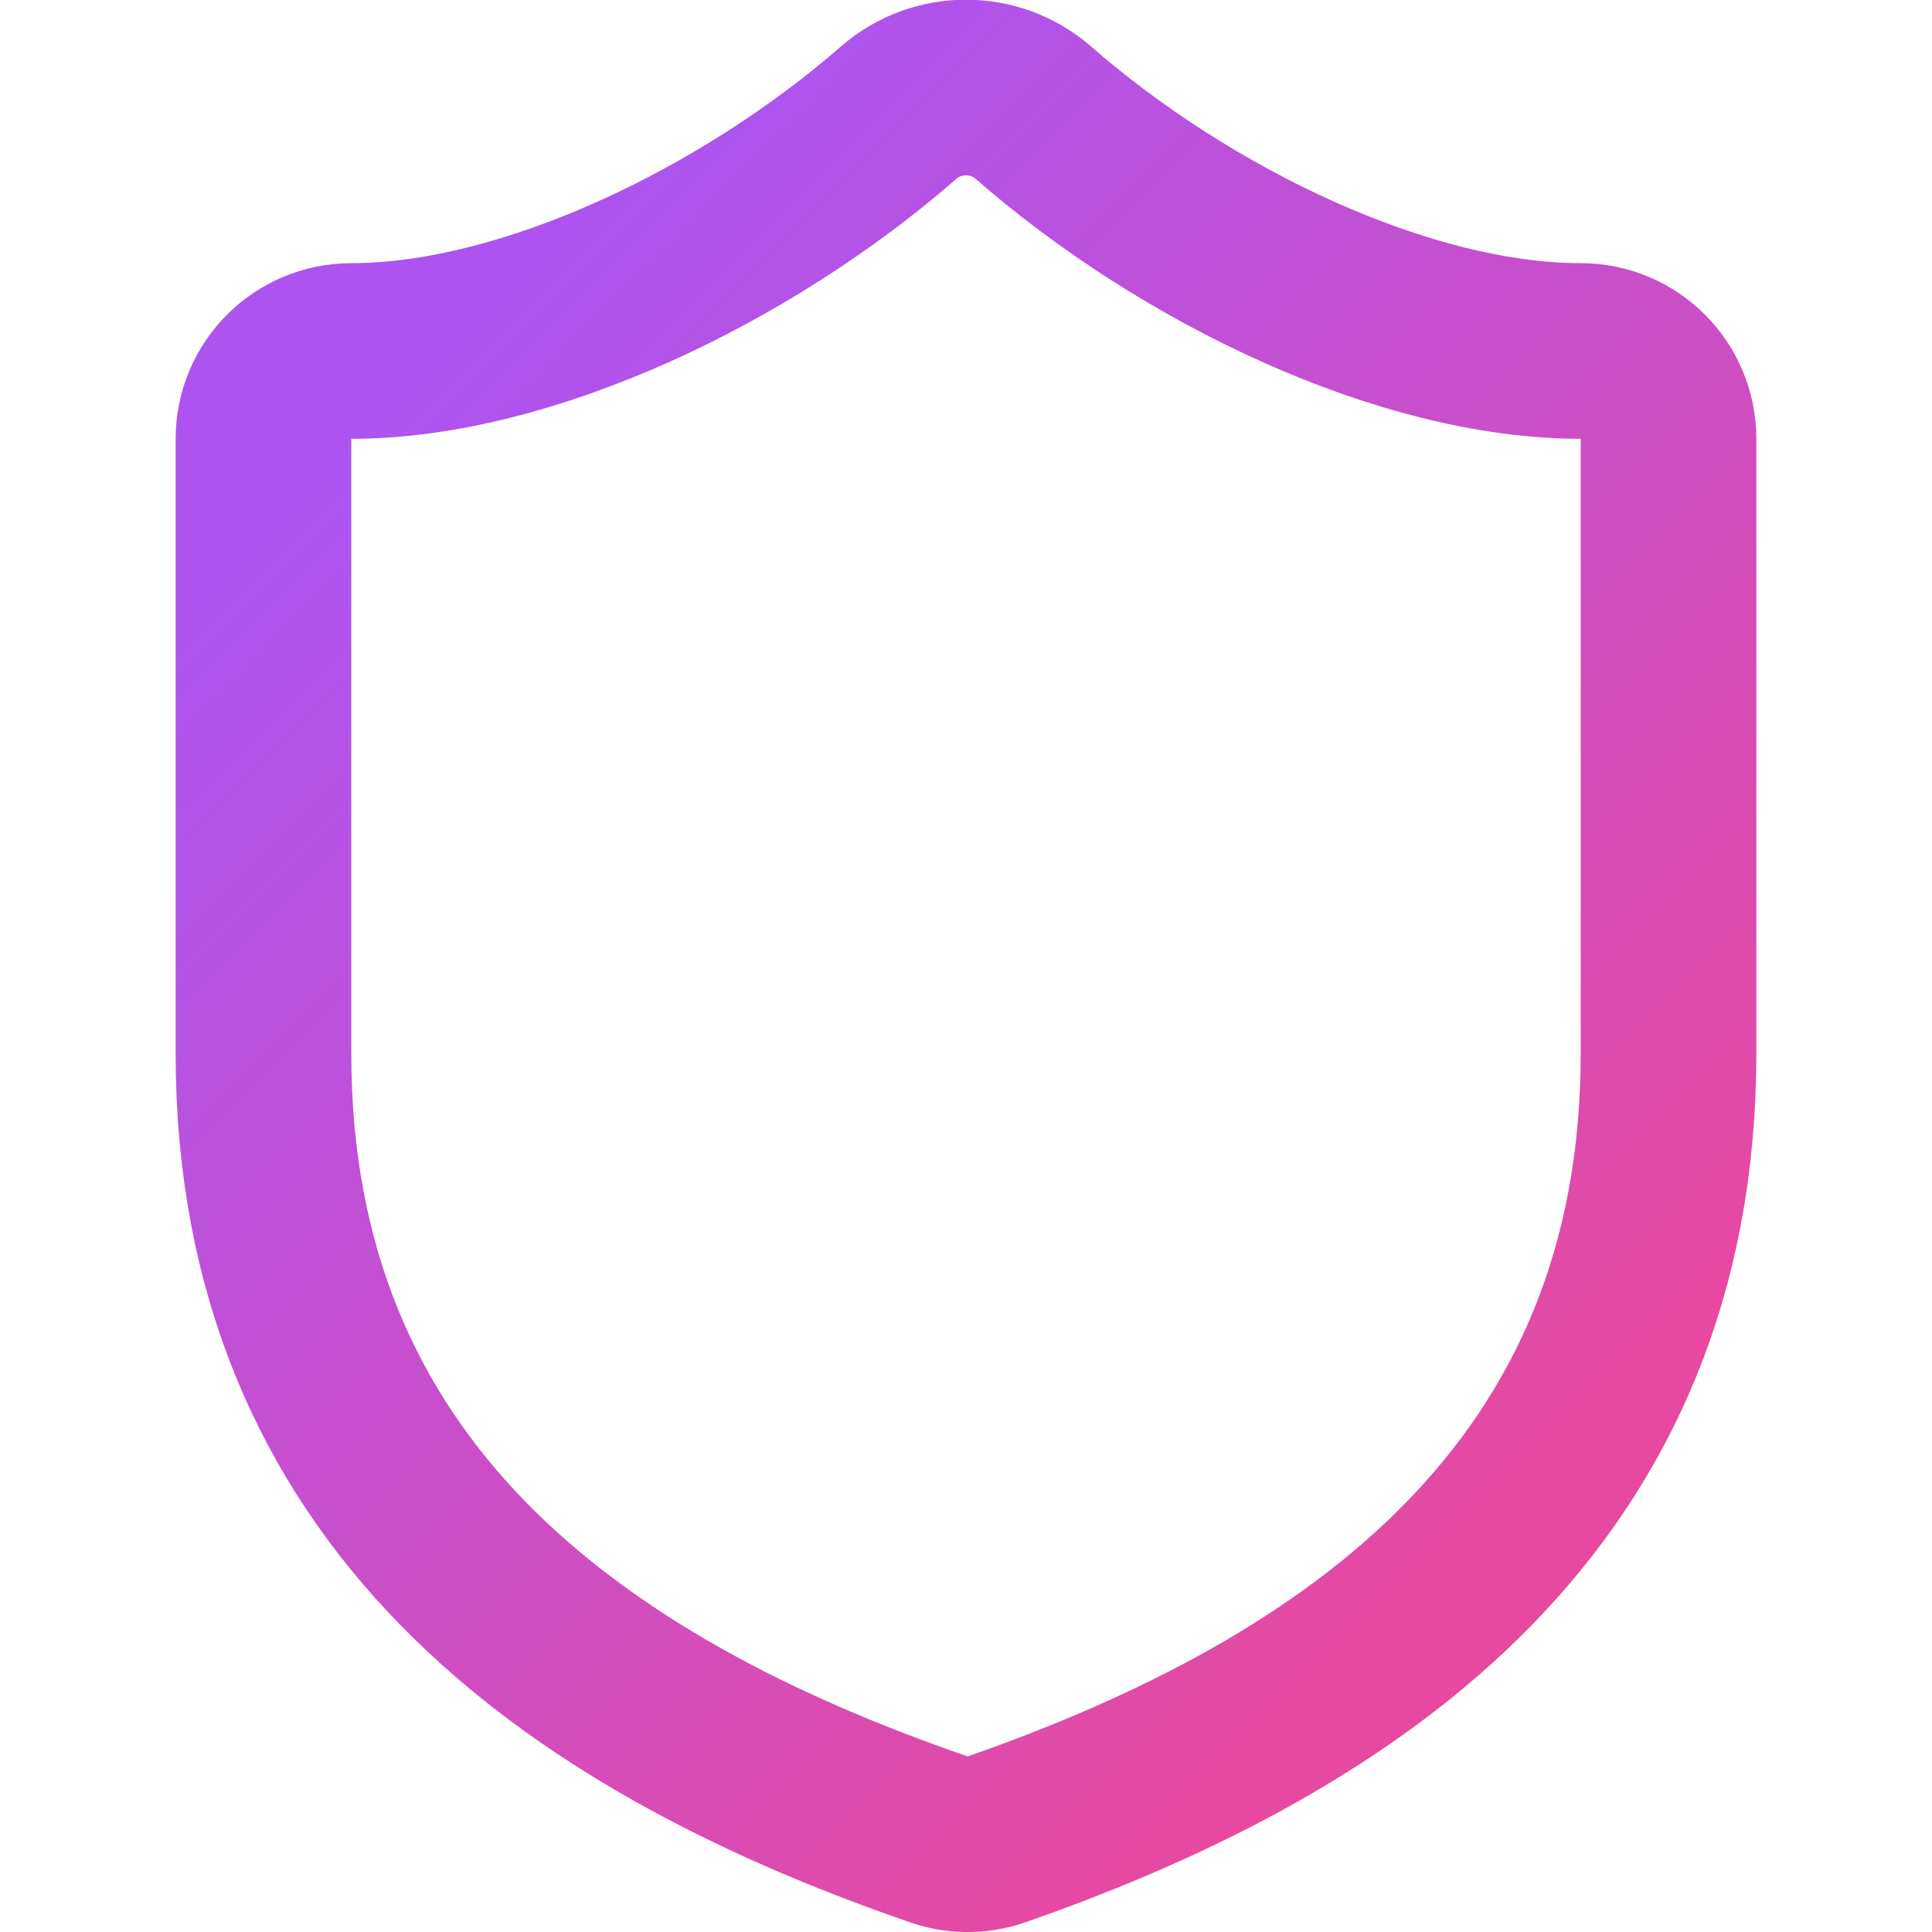
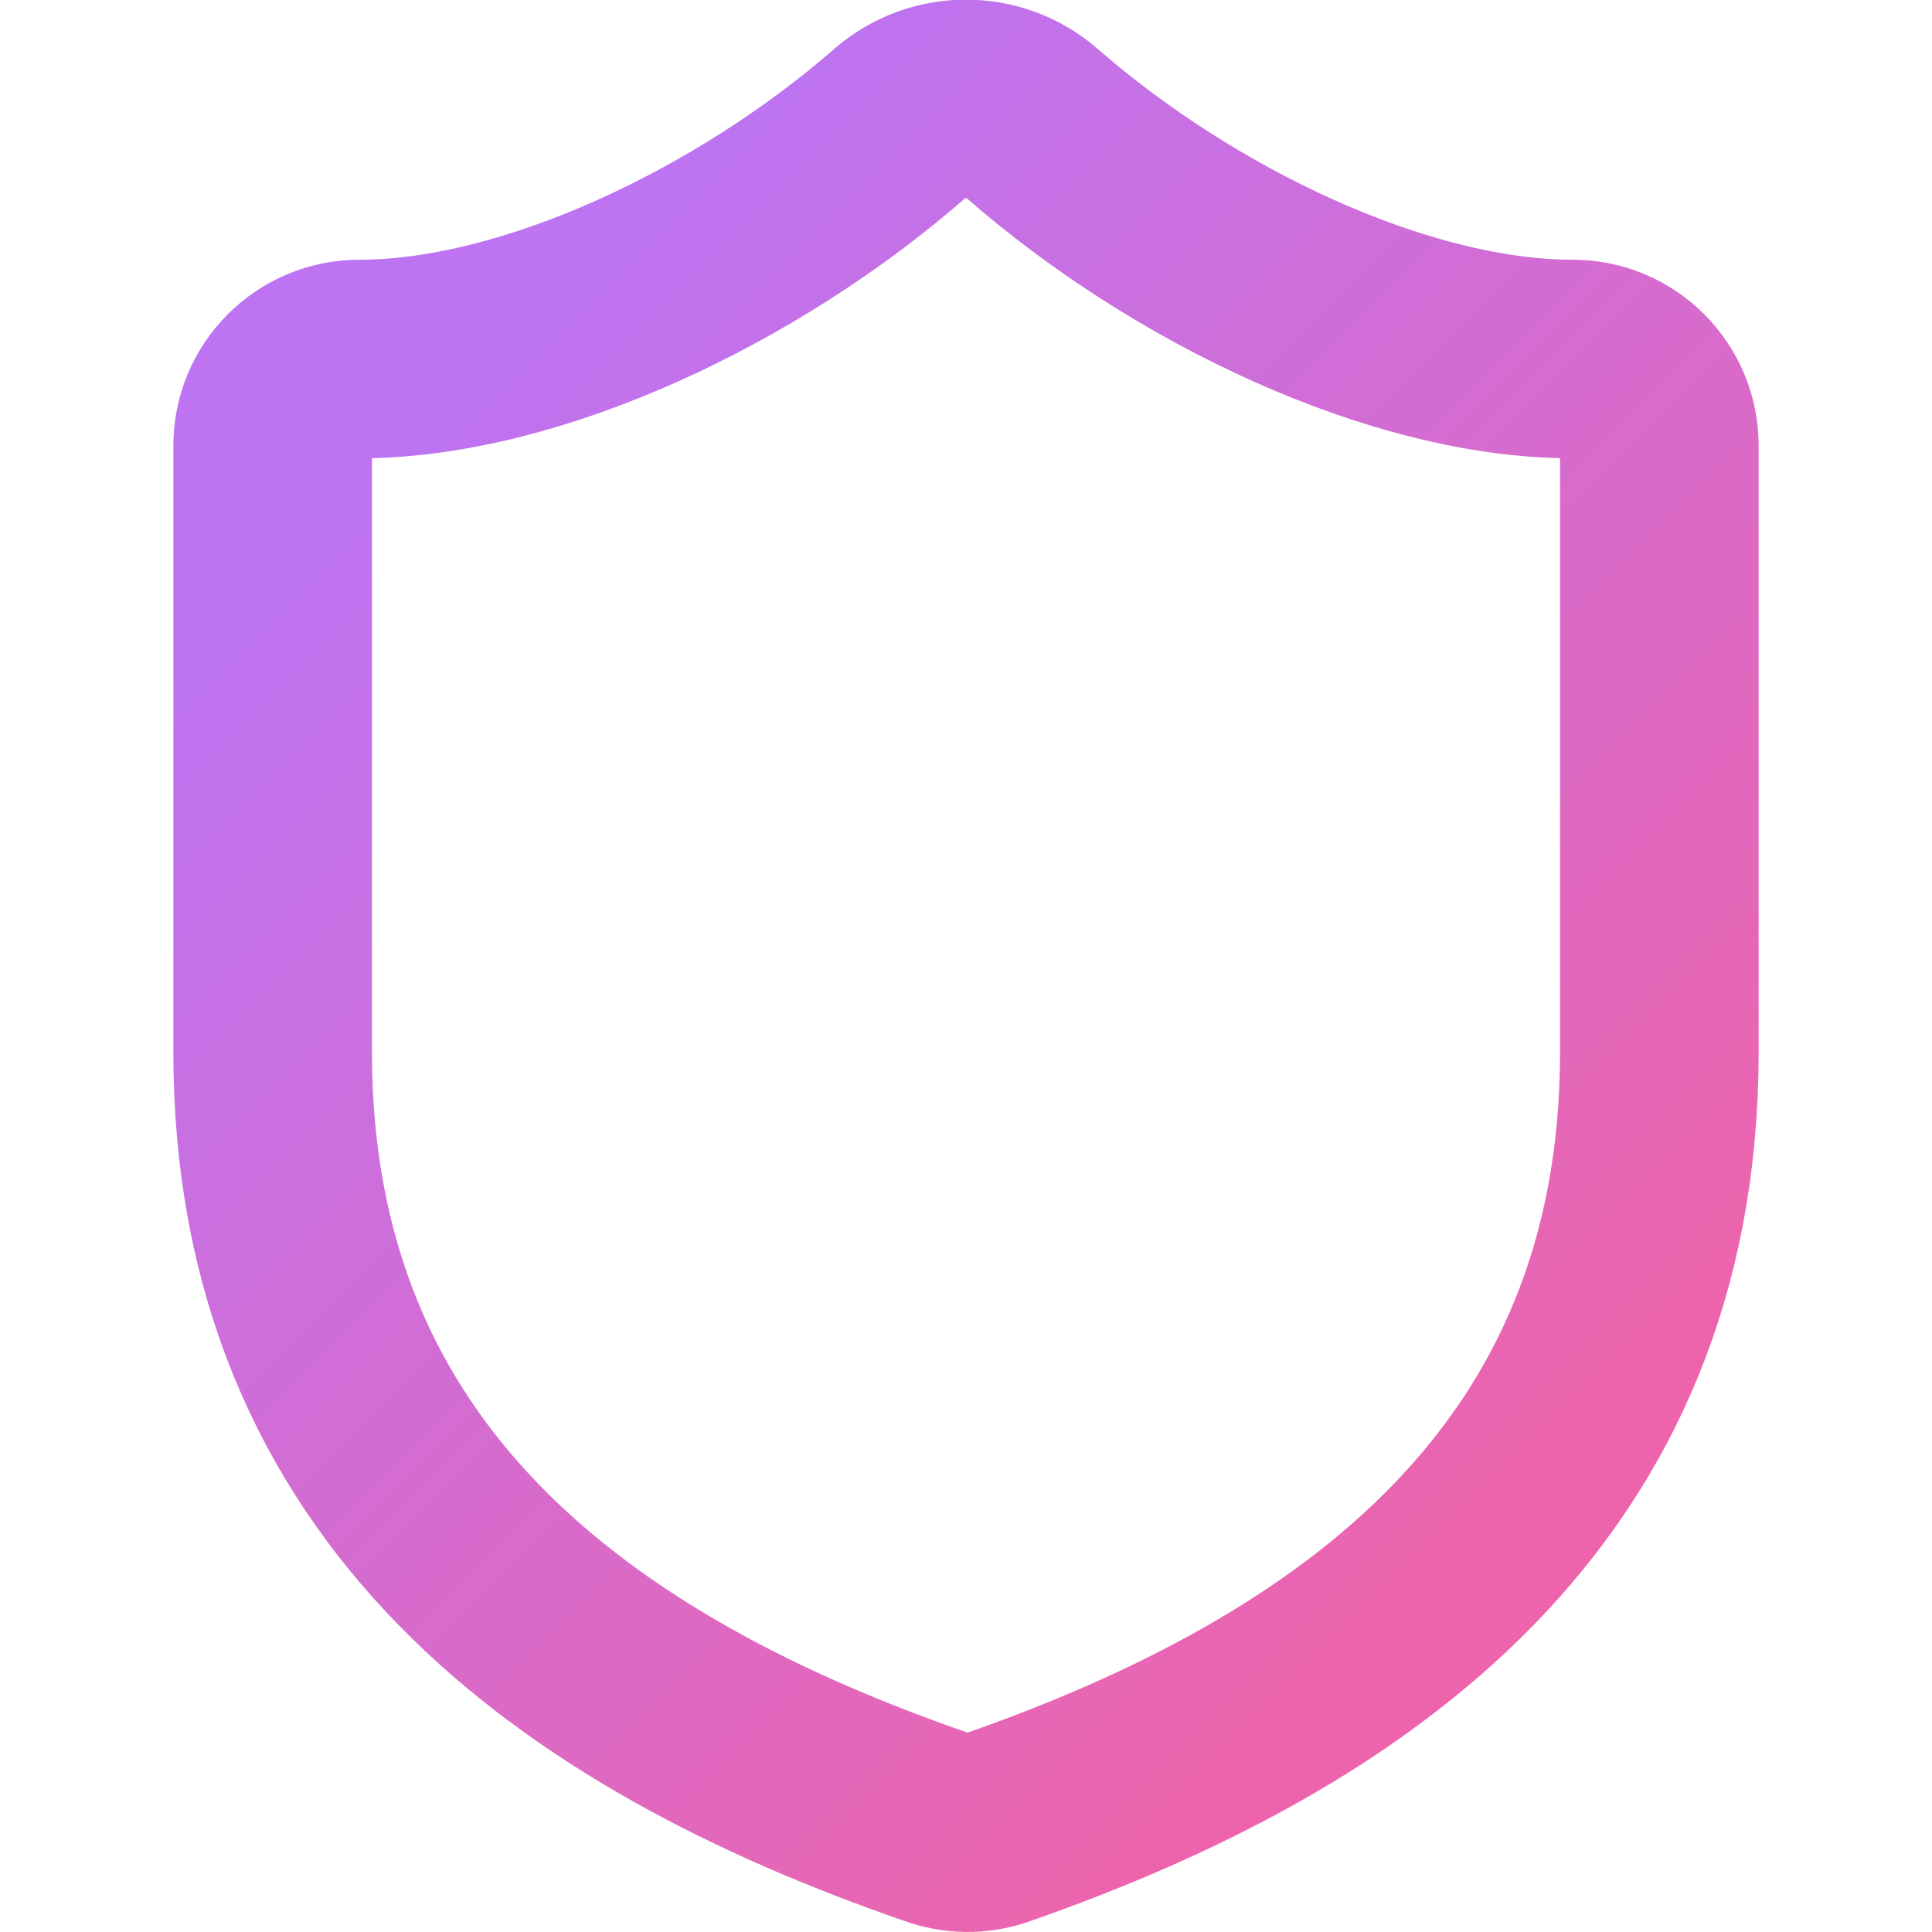
<svg xmlns="http://www.w3.org/2000/svg" xmlns:xlink="http://www.w3.org/1999/xlink" width="24" height="24" viewBox="0 0 24 24" fill="none" stroke="currentColor" stroke-width="2" stroke-linecap="round" stroke-linejoin="round" class="lucide lucide-shield-icon lucide-shield" version="1.1" id="svg1" xml:space="preserve">
  <defs id="defs1">
    <linearGradient id="linearGradient3">
-       <stop style="stop-color:#ad54f0;stop-opacity:1;" offset="0" id="stop3" />
-       <stop style="stop-color:#e749a0;stop-opacity:1;" offset="1" id="stop4" />
+       <stop style="stop-color:#bd73f2;stop-opacity:1;" offset="0" id="stop3" />
+       <stop style="stop-color:#ed64ac;stop-opacity:1;" offset="1" id="stop4" />
    </linearGradient>
-     <linearGradient xlink:href="#linearGradient3" id="linearGradient4" x1="7.733" y1="7.733" x2="16.267" y2="16.267" gradientUnits="userSpaceOnUse" gradientTransform="matrix(1.626897,0,0,1.626897,-7.522759,-7.522757)" />
+     <linearGradient xlink:href="#linearGradient3" id="linearGradient4" x1="7.733" y1="7.733" x2="16.267" y2="16.267" gradientUnits="userSpaceOnUse" gradientTransform="matrix(1.605648,0,0,1.605648,-7.267774,-7.268037)" />
  </defs>
-   <path d="m 20.727,13.088 c 0,5.455 -3.818,8.182 -8.356,9.764 a 1.091,1.091 0 0 1 -0.731,-0.011 C 7.091,21.27 3.273,18.542 3.273,13.088 V 5.451 A 1.091,1.091 0 0 1 4.364,4.36 c 2.182,0 4.909,-1.309 6.807,-2.967 a 1.276,1.276 0 0 1 1.658,0 c 1.909,1.669 4.625,2.967 6.807,2.967 a 1.091,1.091 0 0 1 1.091,1.091 z" id="path1" style="fill:none;fill-opacity:1;stroke:url(#linearGradient4);stroke-width:2.182;stroke-opacity:1" />
+   <path d="m 20.613,13.073 c 0,5.383 -3.768,8.075 -8.247,9.636 A 1.077,1.077 0 0 1 11.645,22.699 C 7.155,21.148 3.387,18.457 3.387,13.073 V 5.537 A 1.077,1.077 0 0 1 4.463,4.46 c 2.153,0 4.845,-1.292 6.718,-2.929 a 1.26,1.26 0 0 1 1.637,0 c 1.884,1.647 4.565,2.929 6.718,2.929 a 1.077,1.077 0 0 1 1.077,1.077 z" id="path1" style="fill:none;fill-opacity:1;stroke:url(#linearGradient4);stroke-width:2.467;stroke-dasharray:none;stroke-opacity:1" />
</svg>
